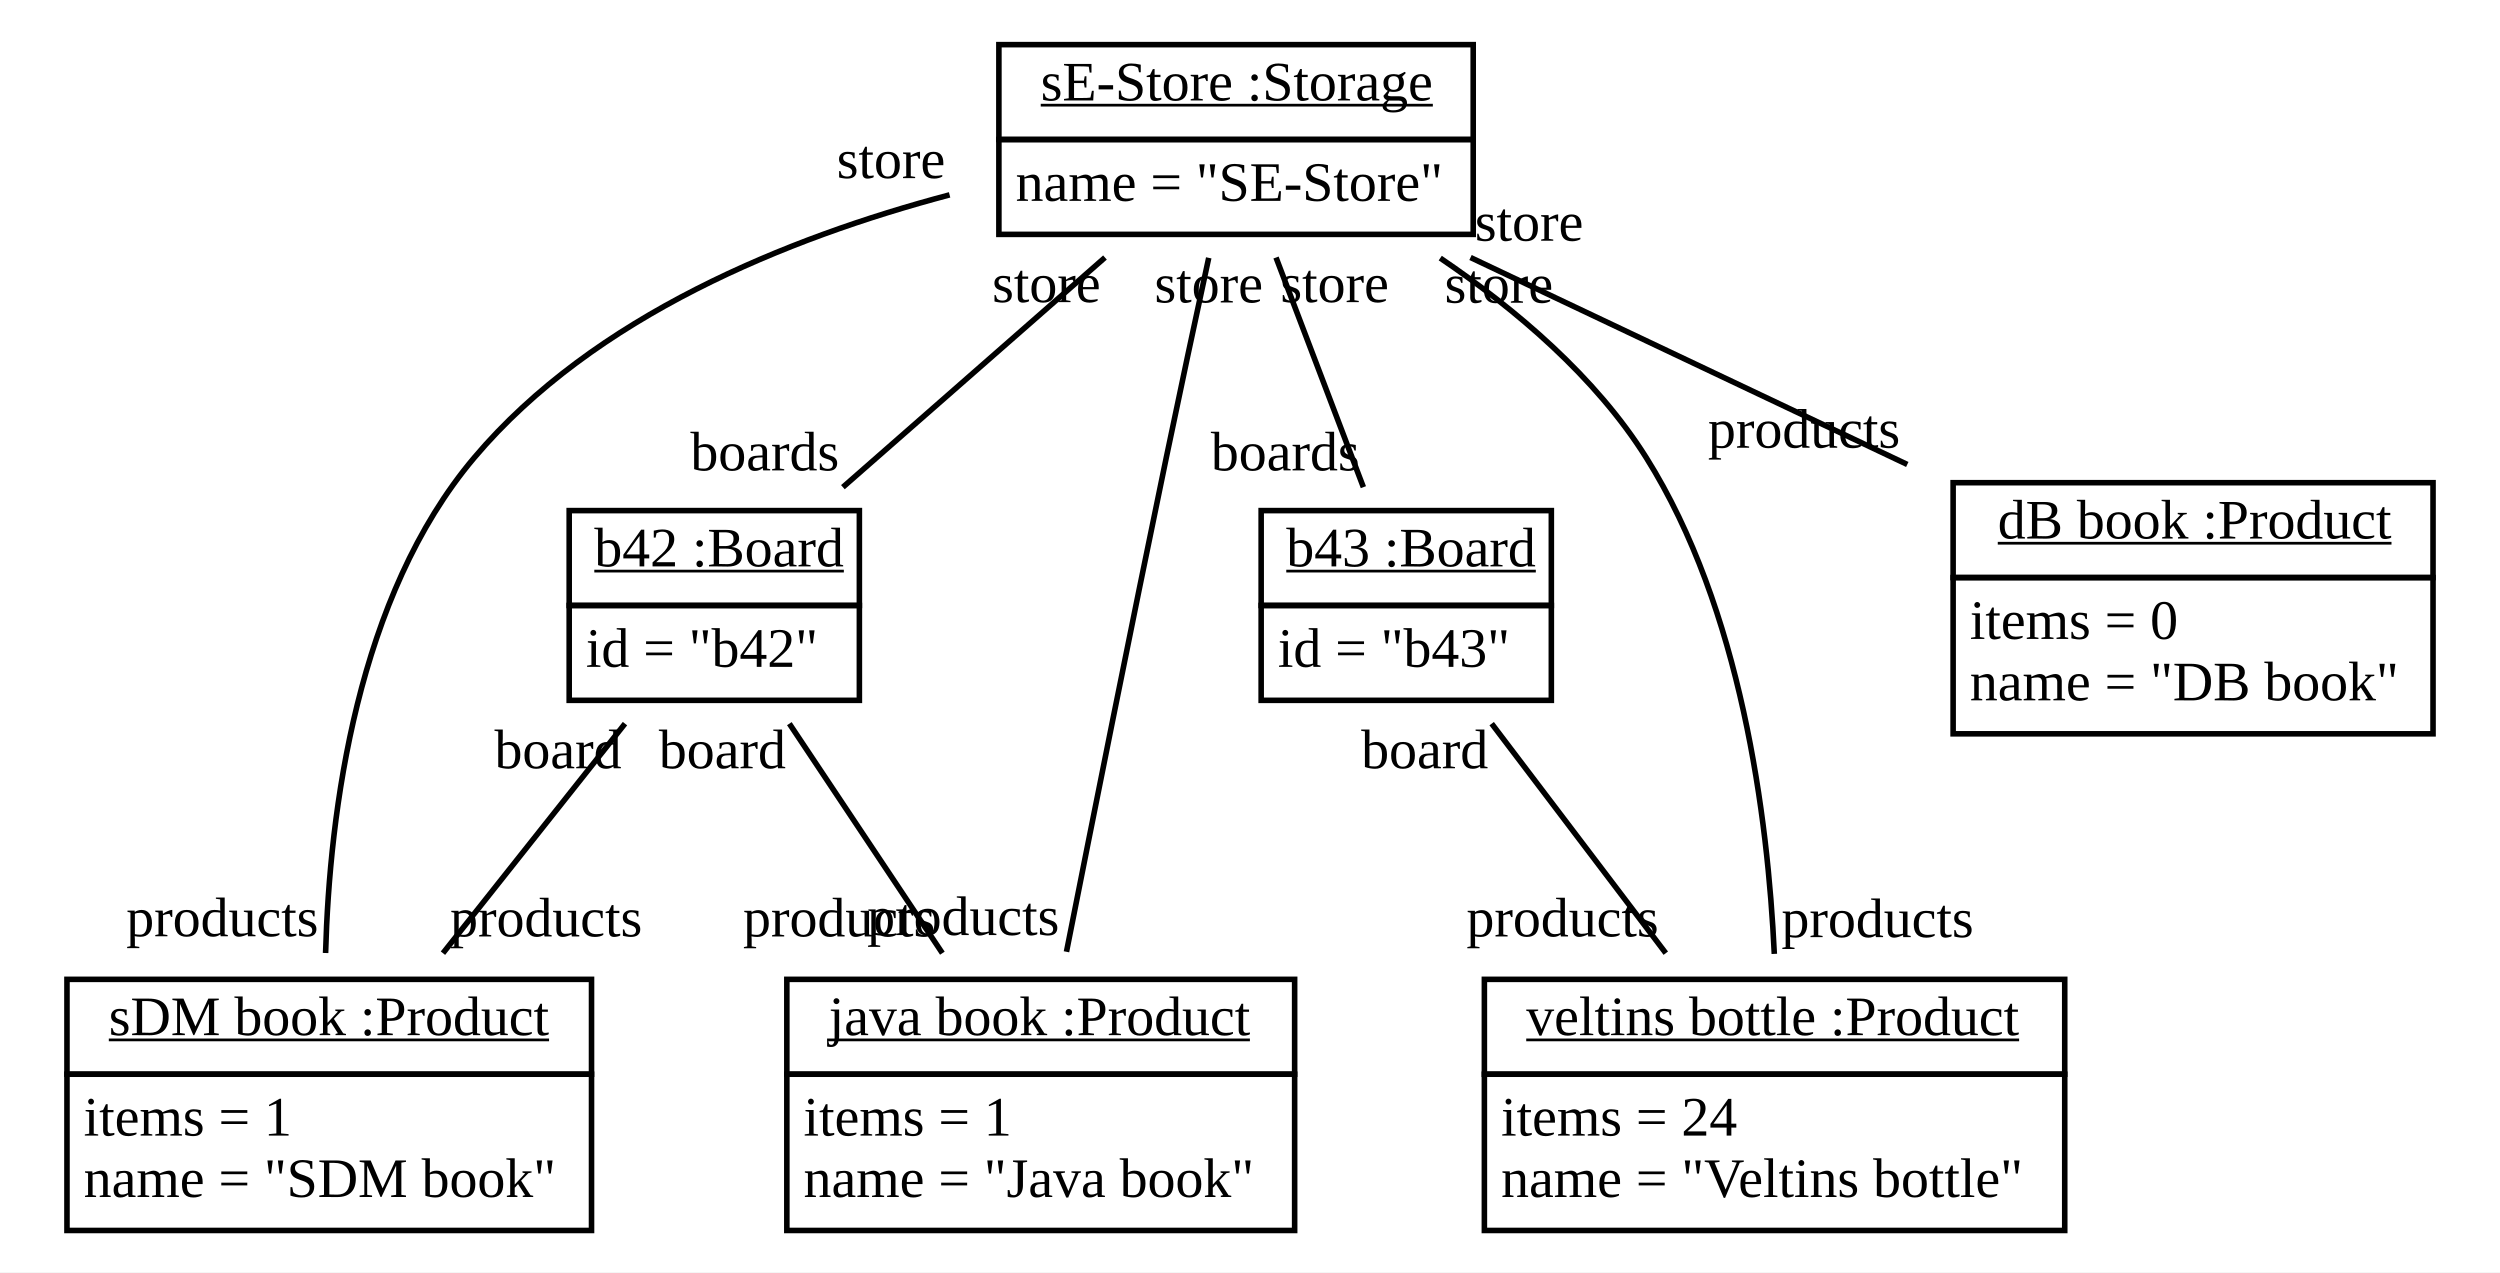
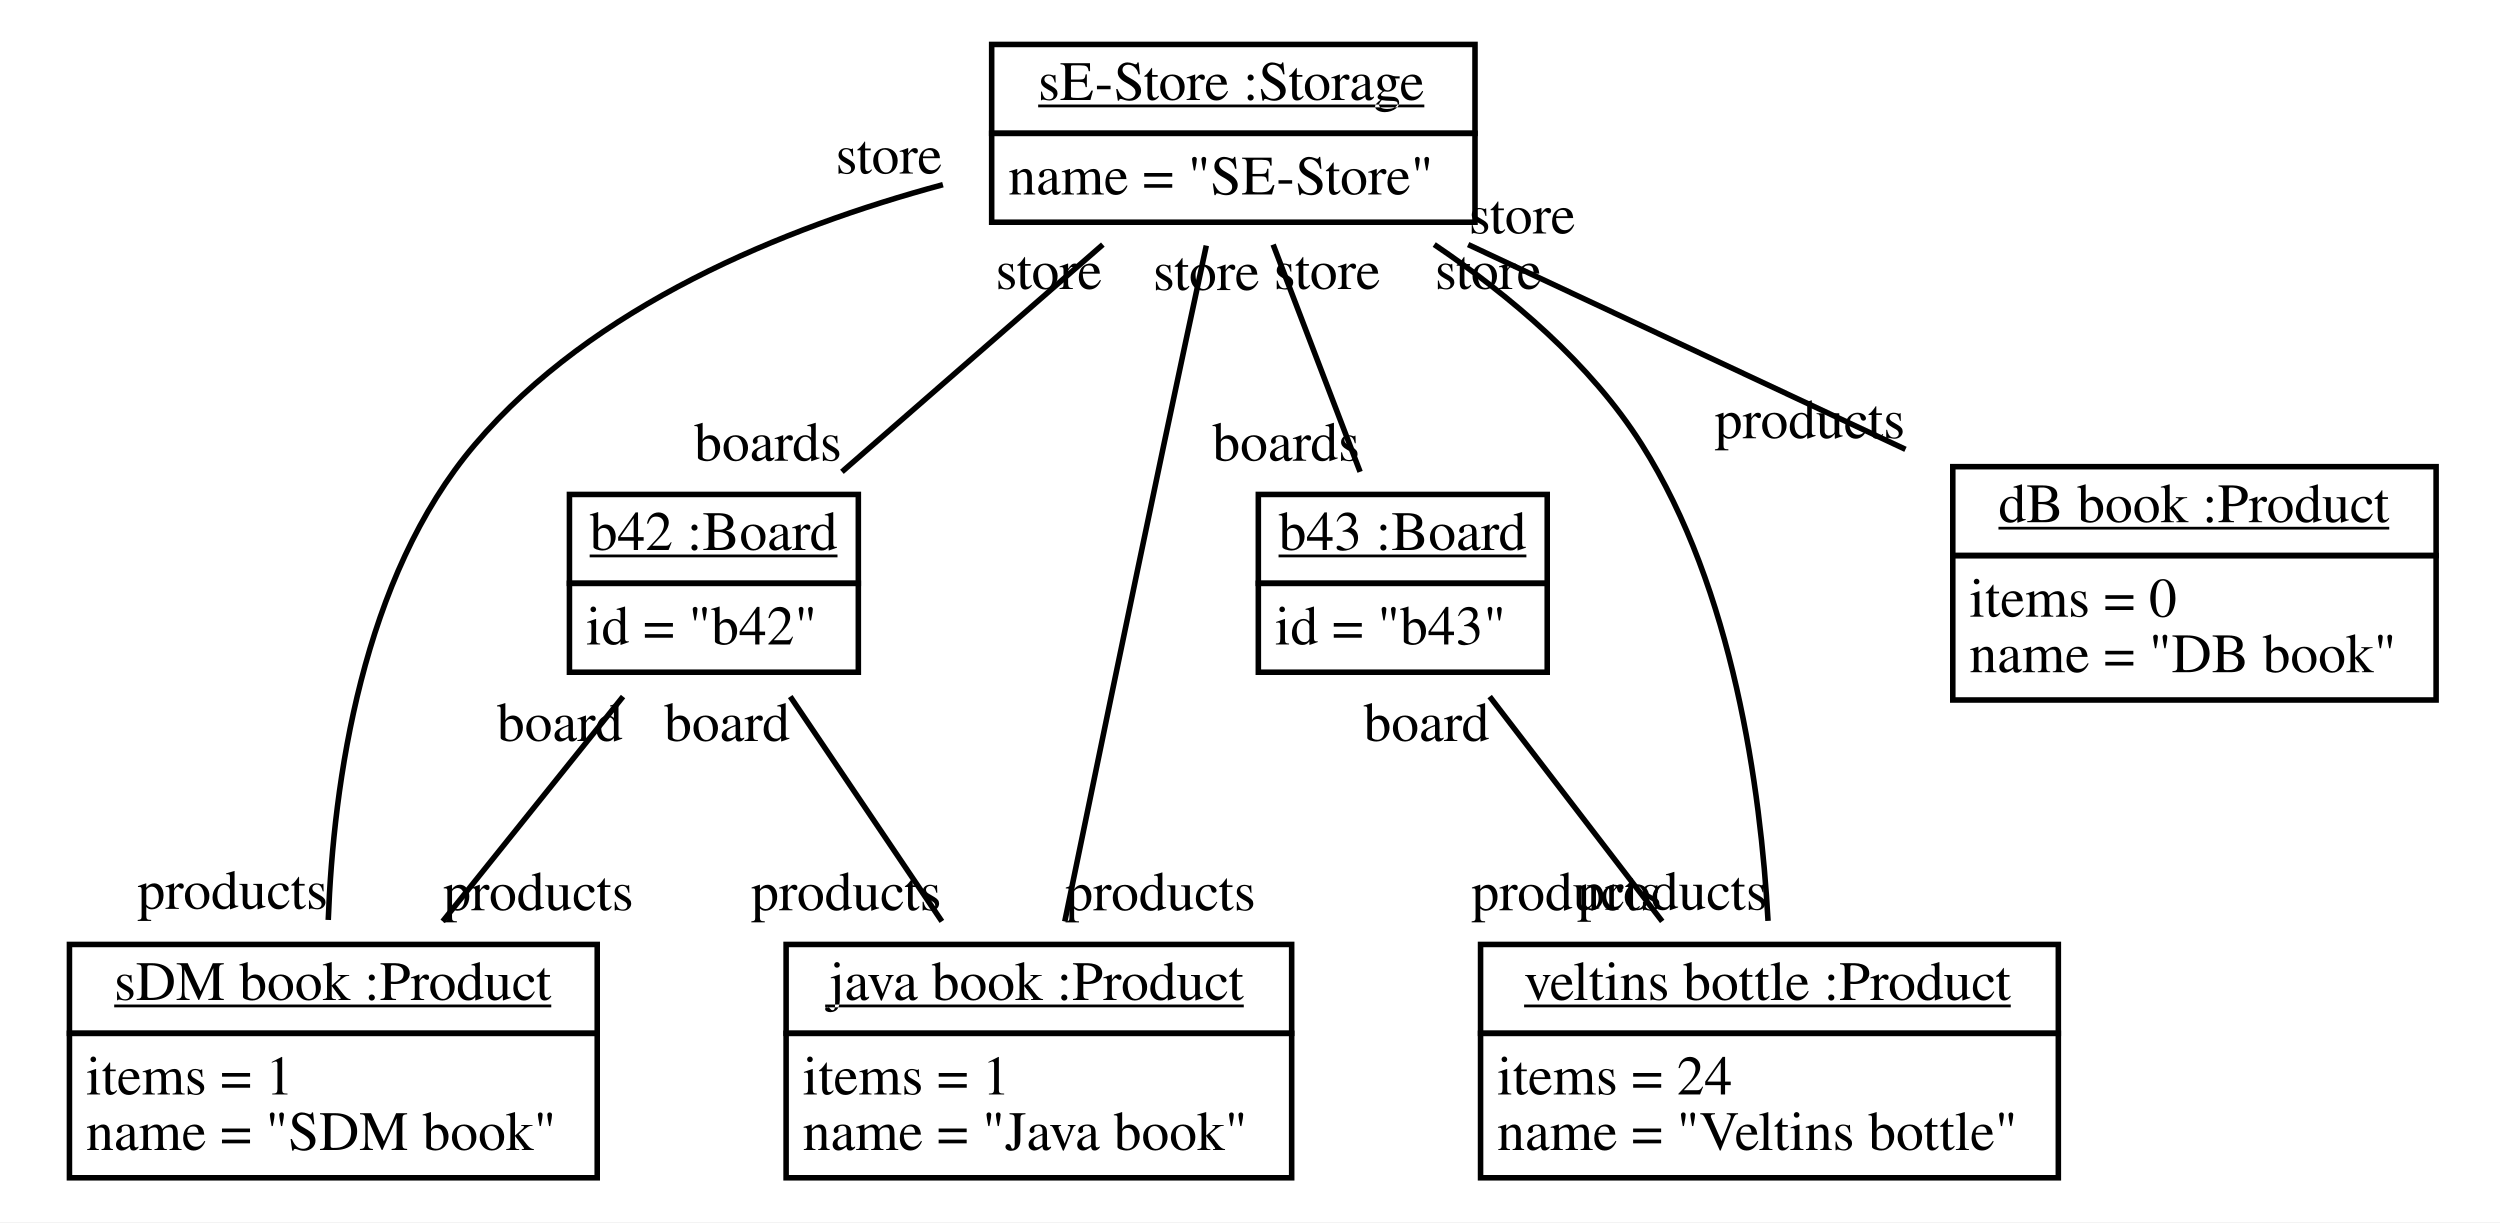
- <svg xmlns="http://www.w3.org/2000/svg" width="448pt" height="228pt" viewBox="0.00 0.00 448.00 228.00">
-   <g id="graph0" class="graph" transform="scale(1 1) rotate(0) translate(4 224)">
-     <polygon fill="white" stroke="none" points="-4,4 -4,-224 444,-224 444,4 -4,4" />
+ <svg xmlns="http://www.w3.org/2000/svg" width="450px" height="220px" viewBox="0.00 0.00 450.00 220.00">
+   <g id="graph0" class="graph" transform=" rotate(0) translate(4 216)">
+     <polygon fill="#ffffff" stroke="transparent" points="-4,4 -4,-216 446,-216 446,4 -4,4" />
    <g id="node1" class="node">
-       <polygon fill="none" stroke="black" points="175,-199 175,-216 260,-216 260,-199 175,-199" />
-       <text text-anchor="start" x="182.5" y="-206" font-family="Times New Roman,serif" text-decoration="underline" font-size="10.00">sE-Store :Storage</text>
-       <polygon fill="none" stroke="black" points="175,-182 175,-199 260,-199 260,-182 175,-182" />
-       <text text-anchor="start" x="178" y="-188" font-family="Times New Roman,serif" font-size="10.00">  name = "SE-Store"</text>
+       <polygon fill="none" stroke="#000000" points="174.5,-192 174.5,-208 261.5,-208 261.5,-192 174.5,-192" />
+       <text text-anchor="start" x="182.868" y="-198" font-family="Times,serif" text-decoration="underline" font-size="10.00" fill="#000000">sE-Store :Storage</text>
+       <polygon fill="none" stroke="#000000" points="174.5,-176 174.5,-192 261.5,-192 261.5,-176 174.5,-176" />
+       <text text-anchor="start" x="177.5" y="-181" font-family="Times,serif" font-size="10.00" fill="#000000">  name = "SE-Store"</text>
    </g>
    <g id="node2" class="node">
-       <polygon fill="none" stroke="black" points="98,-115.5 98,-132.5 150,-132.5 150,-115.5 98,-115.5" />
-       <text text-anchor="start" x="102.5" y="-122.5" font-family="Times New Roman,serif" text-decoration="underline" font-size="10.00">b42 :Board</text>
-       <polygon fill="none" stroke="black" points="98,-98.5 98,-115.5 150,-115.5 150,-98.5 98,-98.5" />
-       <text text-anchor="start" x="101" y="-104.5" font-family="Times New Roman,serif" font-size="10.00">  id = "b42"</text>
+       <polygon fill="none" stroke="#000000" points="98.5,-111 98.5,-127 150.5,-127 150.5,-111 98.5,-111" />
+       <text text-anchor="start" x="102.142" y="-117" font-family="Times,serif" text-decoration="underline" font-size="10.00" fill="#000000">b42 :Board</text>
+       <polygon fill="none" stroke="#000000" points="98.5,-95 98.5,-111 150.5,-111 150.5,-95 98.5,-95" />
+       <text text-anchor="start" x="101.5" y="-100" font-family="Times,serif" font-size="10.00" fill="#000000">  id = "b42"</text>
    </g>
    <g id="edge1" class="edge">
-       <path fill="none" stroke="black" d="M194.011,-177.854C179.703,-165.315 161.365,-149.245 147.047,-136.697" />
-       <text text-anchor="middle" x="133.047" y="-139.697" font-family="Times New Roman,serif" font-size="10.00">boards</text>
-       <text text-anchor="middle" x="183.511" y="-169.854" font-family="Times New Roman,serif" font-size="10.00">store</text>
+       <path fill="none" stroke="#000000" d="M194.511,-171.977C180.203,-159.516 161.865,-143.544 147.547,-131.073" />
+       <text text-anchor="middle" x="134.216" y="-133.073" font-family="Times,serif" font-size="10.00" fill="#000000">boards</text>
+       <text text-anchor="middle" x="184.792" y="-163.977" font-family="Times,serif" font-size="10.00" fill="#000000">store</text>
    </g>
    <g id="node3" class="node">
-       <polygon fill="none" stroke="black" points="222,-115.5 222,-132.5 274,-132.5 274,-115.5 222,-115.5" />
-       <text text-anchor="start" x="226.5" y="-122.5" font-family="Times New Roman,serif" text-decoration="underline" font-size="10.00">b43 :Board</text>
-       <polygon fill="none" stroke="black" points="222,-98.5 222,-115.5 274,-115.5 274,-98.5 222,-98.5" />
-       <text text-anchor="start" x="225" y="-104.5" font-family="Times New Roman,serif" font-size="10.00">  id = "b43"</text>
+       <polygon fill="none" stroke="#000000" points="222.5,-111 222.5,-127 274.5,-127 274.5,-111 222.5,-111" />
+       <text text-anchor="start" x="226.142" y="-117" font-family="Times,serif" text-decoration="underline" font-size="10.00" fill="#000000">b43 :Board</text>
+       <polygon fill="none" stroke="#000000" points="222.5,-95 222.5,-111 274.5,-111 274.5,-95 222.5,-95" />
+       <text text-anchor="start" x="225.5" y="-100" font-family="Times,serif" font-size="10.00" fill="#000000">  id = "b43"</text>
    </g>
    <g id="edge2" class="edge">
-       <path fill="none" stroke="black" d="M224.663,-177.854C229.432,-165.315 235.545,-149.245 240.318,-136.697" />
-       <text text-anchor="middle" x="226.318" y="-139.697" font-family="Times New Roman,serif" font-size="10.00">boards</text>
-       <text text-anchor="middle" x="235.163" y="-169.854" font-family="Times New Roman,serif" font-size="10.00">store</text>
+       <path fill="none" stroke="#000000" d="M225.163,-171.977C229.932,-159.516 236.045,-143.544 240.818,-131.073" />
+       <text text-anchor="middle" x="227.488" y="-133.073" font-family="Times,serif" font-size="10.00" fill="#000000">boards</text>
+       <text text-anchor="middle" x="234.882" y="-163.977" font-family="Times,serif" font-size="10.00" fill="#000000">store</text>
    </g>
    <g id="node4" class="node">
-       <polygon fill="none" stroke="black" points="8,-31.5 8,-48.5 102,-48.5 102,-31.5 8,-31.5" />
-       <text text-anchor="start" x="15.5" y="-38.5" font-family="Times New Roman,serif" text-decoration="underline" font-size="10.00">sDM book :Product</text>
-       <polygon fill="none" stroke="black" points="8,-3.5 8,-31.5 102,-31.5 102,-3.5 8,-3.5" />
-       <text text-anchor="start" x="11" y="-20.5" font-family="Times New Roman,serif" font-size="10.00">  items = 1</text>
-       <text text-anchor="start" x="11" y="-9.5" font-family="Times New Roman,serif" font-size="10.00">  name = "SDM book"</text>
+       <polygon fill="none" stroke="#000000" points="8.5,-30 8.5,-46 103.5,-46 103.5,-30 8.5,-30" />
+       <text text-anchor="start" x="16.554" y="-36" font-family="Times,serif" text-decoration="underline" font-size="10.00" fill="#000000">sDM book :Product</text>
+       <polygon fill="none" stroke="#000000" points="8.5,-4 8.5,-30 103.5,-30 103.5,-4 8.5,-4" />
+       <text text-anchor="start" x="11.5" y="-19" font-family="Times,serif" font-size="10.00" fill="#000000">  items = 1</text>
+       <text text-anchor="start" x="11.5" y="-9" font-family="Times,serif" font-size="10.00" fill="#000000">  name = "SDM book"</text>
    </g>
    <g id="edge3" class="edge">
-       <path fill="none" stroke="black" d="M166.167,-189.08C137.165,-181.396 102.429,-167.352 81,-142 59.945,-117.091 55.053,-78.592 54.344,-53.22" />
-       <text text-anchor="middle" x="35.844" y="-56.22" font-family="Times New Roman,serif" font-size="10.00">products</text>
-       <text text-anchor="middle" x="155.667" y="-192.08" font-family="Times New Roman,serif" font-size="10.00">store</text>
+       <path fill="none" stroke="#000000" d="M165.724,-182.758C136.95,-174.999 102.766,-160.987 81.5,-136 61.103,-112.035 56.013,-75.02 55.084,-50.41" />
+       <text text-anchor="middle" x="37.865" y="-52.41" font-family="Times,serif" font-size="10.00" fill="#000000">products</text>
+       <text text-anchor="middle" x="156.005" y="-184.758" font-family="Times,serif" font-size="10.00" fill="#000000">store</text>
    </g>
    <g id="node5" class="node">
-       <polygon fill="none" stroke="black" points="137,-31.5 137,-48.5 228,-48.5 228,-31.5 137,-31.5" />
-       <text text-anchor="start" x="144.5" y="-38.5" font-family="Times New Roman,serif" text-decoration="underline" font-size="10.00">java book :Product</text>
-       <polygon fill="none" stroke="black" points="137,-3.5 137,-31.5 228,-31.5 228,-3.5 137,-3.5" />
-       <text text-anchor="start" x="140" y="-20.5" font-family="Times New Roman,serif" font-size="10.00">  items = 1</text>
-       <text text-anchor="start" x="140" y="-9.5" font-family="Times New Roman,serif" font-size="10.00">  name = "Java book"</text>
+       <polygon fill="none" stroke="#000000" points="137.5,-30 137.5,-46 228.5,-46 228.5,-30 137.5,-30" />
+       <text text-anchor="start" x="145.229" y="-36" font-family="Times,serif" text-decoration="underline" font-size="10.00" fill="#000000">java book :Product</text>
+       <polygon fill="none" stroke="#000000" points="137.5,-4 137.5,-30 228.5,-30 228.5,-4 137.5,-4" />
+       <text text-anchor="start" x="140.5" y="-19" font-family="Times,serif" font-size="10.00" fill="#000000">  items = 1</text>
+       <text text-anchor="start" x="140.5" y="-9" font-family="Times,serif" font-size="10.00" fill="#000000">  name = "Java book"</text>
    </g>
    <g id="edge4" class="edge">
-       <path fill="none" stroke="black" d="M212.605,-177.795C210.306,-167.152 207.465,-153.877 205,-142 198.695,-111.626 191.711,-76.66 187.112,-53.44" />
-       <text text-anchor="middle" x="168.612" y="-56.44" font-family="Times New Roman,serif" font-size="10.00">products</text>
-       <text text-anchor="middle" x="212.605" y="-169.795" font-family="Times New Roman,serif" font-size="10.00">store</text>
+       <path fill="none" stroke="#000000" d="M213.135,-171.789C210.844,-161.144 208.001,-147.87 205.5,-136 199.291,-106.537 192.288,-72.643 187.658,-50.138" />
+       <text text-anchor="middle" x="204.877" y="-52.138" font-family="Times,serif" font-size="10.00" fill="#000000">products</text>
+       <text text-anchor="middle" x="213.135" y="-163.789" font-family="Times,serif" font-size="10.00" fill="#000000">store</text>
    </g>
    <g id="node6" class="node">
-       <polygon fill="none" stroke="black" points="262,-31.5 262,-48.5 366,-48.5 366,-31.5 262,-31.5" />
-       <text text-anchor="start" x="269.5" y="-38.5" font-family="Times New Roman,serif" text-decoration="underline" font-size="10.00">veltins bottle :Product</text>
-       <polygon fill="none" stroke="black" points="262,-3.5 262,-31.5 366,-31.5 366,-3.5 262,-3.5" />
-       <text text-anchor="start" x="265" y="-20.5" font-family="Times New Roman,serif" font-size="10.00">  items = 24</text>
-       <text text-anchor="start" x="265" y="-9.5" font-family="Times New Roman,serif" font-size="10.00">  name = "Veltins bottle"</text>
+       <polygon fill="none" stroke="#000000" points="262.5,-30 262.5,-46 366.5,-46 366.5,-30 262.5,-30" />
+       <text text-anchor="start" x="270.337" y="-36" font-family="Times,serif" text-decoration="underline" font-size="10.00" fill="#000000">veltins bottle :Product</text>
+       <polygon fill="none" stroke="#000000" points="262.5,-4 262.5,-30 366.5,-30 366.5,-4 262.5,-4" />
+       <text text-anchor="start" x="265.5" y="-19" font-family="Times,serif" font-size="10.00" fill="#000000">  items = 24</text>
+       <text text-anchor="start" x="265.5" y="-9" font-family="Times,serif" font-size="10.00" fill="#000000">  name = "Veltins bottle"</text>
    </g>
    <g id="edge5" class="edge">
-       <path fill="none" stroke="black" d="M254.093,-177.75C267.672,-168.551 281.92,-156.464 291,-142 308.033,-114.868 312.802,-77.612 313.957,-53.063" />
-       <text text-anchor="middle" x="332.457" y="-56.063" font-family="Times New Roman,serif" font-size="10.00">products</text>
-       <text text-anchor="middle" x="264.593" y="-169.75" font-family="Times New Roman,serif" font-size="10.00">store</text>
+       <path fill="none" stroke="#000000" d="M254.163,-171.981C267.851,-162.746 282.29,-150.572 291.5,-136 308.008,-109.882 312.918,-74.05 314.248,-50.243" />
+       <text text-anchor="middle" x="297.029" y="-52.243" font-family="Times,serif" font-size="10.00" fill="#000000">products</text>
+       <text text-anchor="middle" x="263.883" y="-163.981" font-family="Times,serif" font-size="10.00" fill="#000000">store</text>
    </g>
    <g id="node7" class="node">
-       <polygon fill="none" stroke="black" points="346,-120.5 346,-137.5 432,-137.5 432,-120.5 346,-120.5" />
-       <text text-anchor="start" x="354" y="-127.5" font-family="Times New Roman,serif" text-decoration="underline" font-size="10.00">dB book :Product</text>
-       <polygon fill="none" stroke="black" points="346,-92.5 346,-120.5 432,-120.5 432,-92.5 346,-92.5" />
-       <text text-anchor="start" x="349" y="-109.5" font-family="Times New Roman,serif" font-size="10.00">  items = 0</text>
-       <text text-anchor="start" x="349" y="-98.5" font-family="Times New Roman,serif" font-size="10.00">  name = "DB book"</text>
+       <polygon fill="none" stroke="#000000" points="347.5,-116 347.5,-132 434.5,-132 434.5,-116 347.5,-116" />
+       <text text-anchor="start" x="355.722" y="-122" font-family="Times,serif" text-decoration="underline" font-size="10.00" fill="#000000">dB book :Product</text>
+       <polygon fill="none" stroke="#000000" points="347.5,-90 347.5,-116 434.5,-116 434.5,-90 347.5,-90" />
+       <text text-anchor="start" x="350.5" y="-105" font-family="Times,serif" font-size="10.00" fill="#000000">  items = 0</text>
+       <text text-anchor="start" x="350.5" y="-95" font-family="Times,serif" font-size="10.00" fill="#000000">  name = "DB book"</text>
    </g>
    <g id="edge6" class="edge">
-       <path fill="none" stroke="black" d="M259.517,-177.854C283.193,-166.635 312.837,-152.589 337.784,-140.768" />
-       <text text-anchor="middle" x="319.284" y="-143.768" font-family="Times New Roman,serif" font-size="10.00">products</text>
-       <text text-anchor="middle" x="270.017" y="-180.854" font-family="Times New Roman,serif" font-size="10.00">store</text>
+       <path fill="none" stroke="#000000" d="M260.264,-171.977C284.078,-160.828 313.894,-146.868 338.986,-135.119" />
+       <text text-anchor="middle" x="321.767" y="-137.119" font-family="Times,serif" font-size="10.00" fill="#000000">products</text>
+       <text text-anchor="middle" x="269.983" y="-173.977" font-family="Times,serif" font-size="10.00" fill="#000000">store</text>
    </g>
    <g id="edge7" class="edge">
-       <path fill="none" stroke="black" d="M107.997,-94.322C98.283,-82.074 85.791,-66.324 75.376,-53.191" />
-       <text text-anchor="middle" x="93.876" y="-56.191" font-family="Times New Roman,serif" font-size="10.00">products</text>
-       <text text-anchor="middle" x="95.997" y="-86.322" font-family="Times New Roman,serif" font-size="10.00">board</text>
+       <path fill="none" stroke="#000000" d="M108.148,-90.619C98.424,-78.5 86.011,-63.029 75.681,-50.153" />
+       <text text-anchor="middle" x="92.9" y="-52.153" font-family="Times,serif" font-size="10.00" fill="#000000">products</text>
+       <text text-anchor="middle" x="96.764" y="-82.619" font-family="Times,serif" font-size="10.00" fill="#000000">board</text>
    </g>
    <g id="edge8" class="edge">
-       <path fill="none" stroke="black" d="M137.452,-94.322C145.617,-82.074 156.118,-66.324 164.873,-53.191" />
-       <text text-anchor="middle" x="146.373" y="-56.191" font-family="Times New Roman,serif" font-size="10.00">products</text>
-       <text text-anchor="middle" x="125.452" y="-86.322" font-family="Times New Roman,serif" font-size="10.00">board</text>
+       <path fill="none" stroke="#000000" d="M138.245,-90.619C146.419,-78.5 156.853,-63.029 165.536,-50.153" />
+       <text text-anchor="middle" x="148.317" y="-52.153" font-family="Times,serif" font-size="10.00" fill="#000000">products</text>
+       <text text-anchor="middle" x="126.861" y="-82.619" font-family="Times,serif" font-size="10.00" fill="#000000">board</text>
    </g>
    <g id="edge9" class="edge">
-       <path fill="none" stroke="black" d="M263.308,-94.322C272.599,-82.074 284.548,-66.324 294.51,-53.191" />
-       <text text-anchor="middle" x="276.01" y="-56.191" font-family="Times New Roman,serif" font-size="10.00">products</text>
-       <text text-anchor="middle" x="251.308" y="-86.322" font-family="Times New Roman,serif" font-size="10.00">board</text>
+       <path fill="none" stroke="#000000" d="M264.141,-90.619C273.442,-78.5 285.315,-63.029 295.197,-50.153" />
+       <text text-anchor="middle" x="277.977" y="-52.153" font-family="Times,serif" font-size="10.00" fill="#000000">products</text>
+       <text text-anchor="middle" x="252.757" y="-82.619" font-family="Times,serif" font-size="10.00" fill="#000000">board</text>
    </g>
  </g>
</svg>
